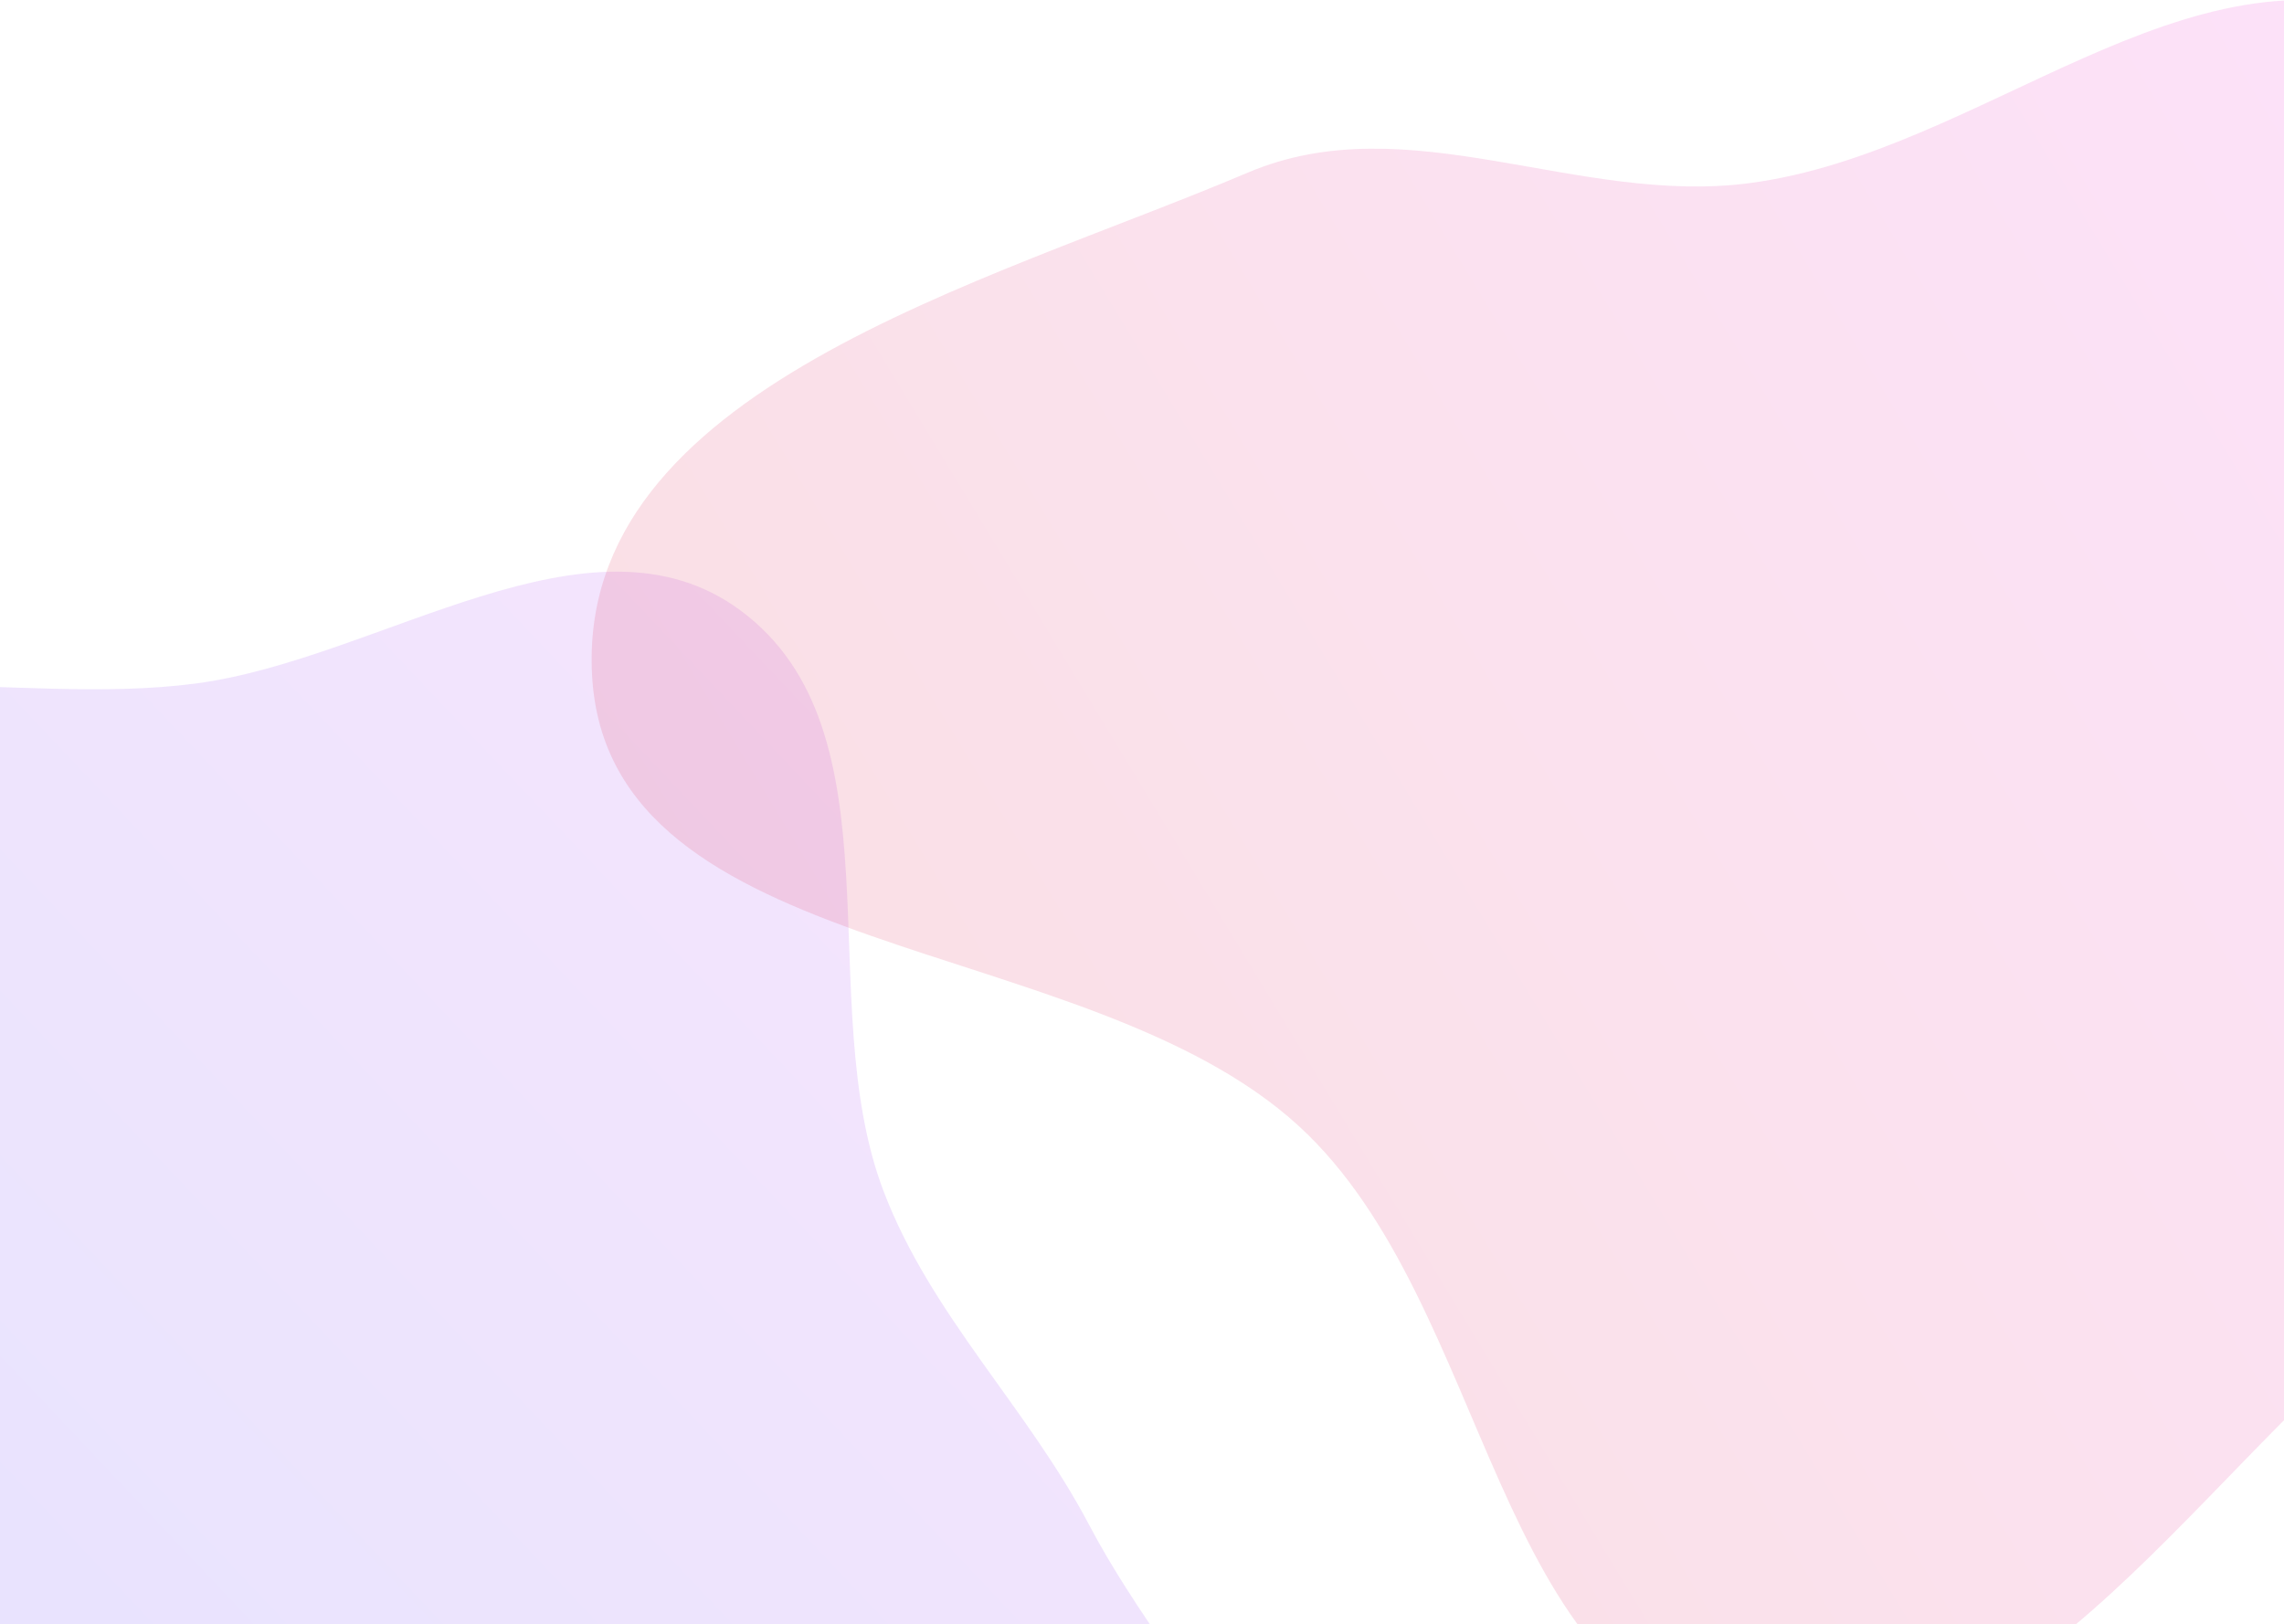
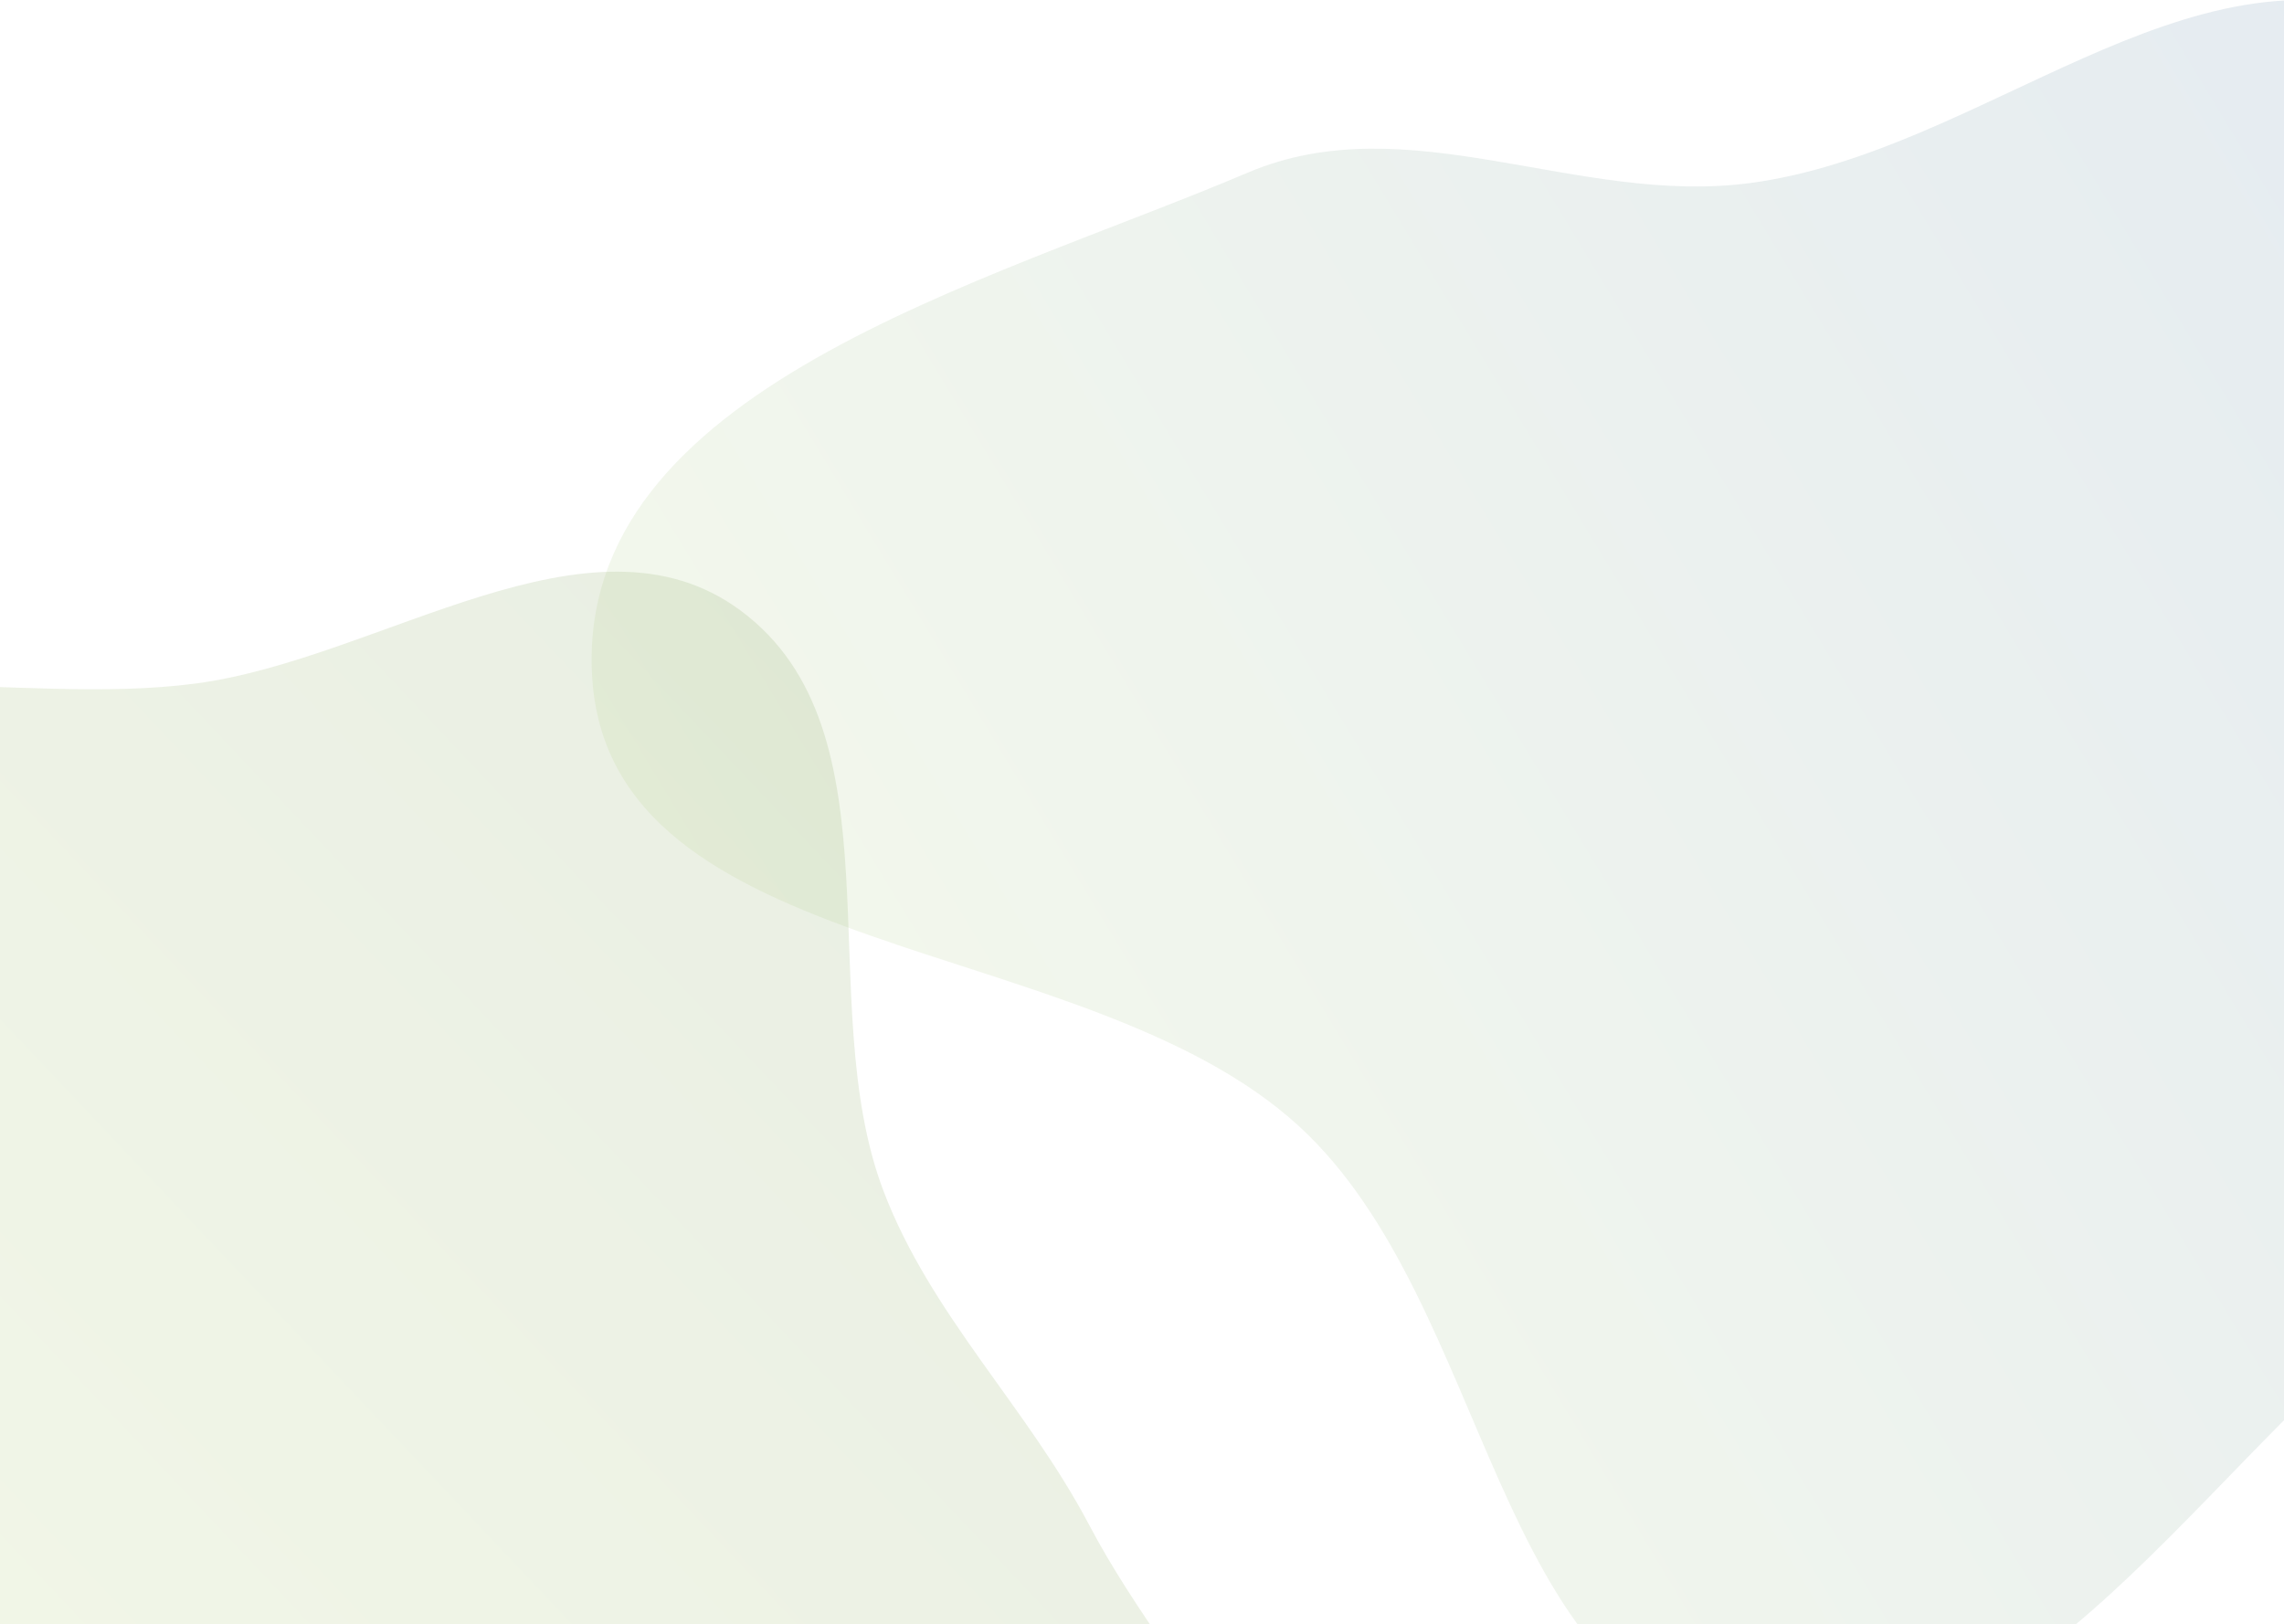
<svg xmlns="http://www.w3.org/2000/svg" width="1440" height="1024" fill="none">
  <path fill="url(#a)" fill-rule="evenodd" d="M-217.58 475.75c91.82-72.02 225.52-29.38 341.2-44.74C240 415.56 372.33 315.14 466.77 384.9c102.9 76.02 44.74 246.76 90.31 366.31 29.83 78.24 90.48 136.14 129.48 210.23 57.92 109.99 169.67 208.23 155.9 331.77-13.52 121.26-103.42 264.33-224.23 281.37-141.96 20.03-232.72-220.96-374.06-196.99-151.7 25.73-172.68 330.24-325.85 315.72-128.6-12.2-110.9-230.73-128.15-358.76-12.16-90.14 65.87-176.25 44.1-264.57-26.42-107.2-167.12-163.46-176.72-273.45-10.15-116.29 33.01-248.75 124.87-320.79Z" clip-rule="evenodd" style="opacity:.154" />
  <path fill="url(#b)" fill-rule="evenodd" d="M1103.43 115.43c146.42-19.45 275.33-155.84 413.5-103.59 188.09 71.13 409 212.64 407.06 413.88-1.94 201.25-259.28 278.6-414.96 405.96-130 106.35-240.24 294.39-405.6 265.3-163.7-28.8-161.93-274.12-284.34-386.66-134.95-124.06-436-101.46-445.82-284.6-9.68-180.38 247.41-246.3 413.54-316.9 101.01-42.93 207.83 21.06 316.62 6.61Z" clip-rule="evenodd" style="opacity:.154" />
  <defs>
    <linearGradient id="b" x1="373" x2="1995.44" y1="1100" y2="118.03" gradientUnits="userSpaceOnUse">
-       <stop stop-color="#D83333" />
-       <stop offset="1" stop-color="#F041FF" />
+       <stop stop-color="#cbe578" />
+       <stop offset="1" stop-color="#3866af" />
    </linearGradient>
    <linearGradient id="a" x1="107.37" x2="1130.66" y1="1993.35" y2="1026.31" gradientUnits="userSpaceOnUse">
-       <stop stop-color="#3245FF" />
-       <stop offset="1" stop-color="#BC52EE" />
+       <stop stop-color="#cbe578" />
+       <stop offset="1" stop-color="#6f9348" />
    </linearGradient>
  </defs>
</svg>
